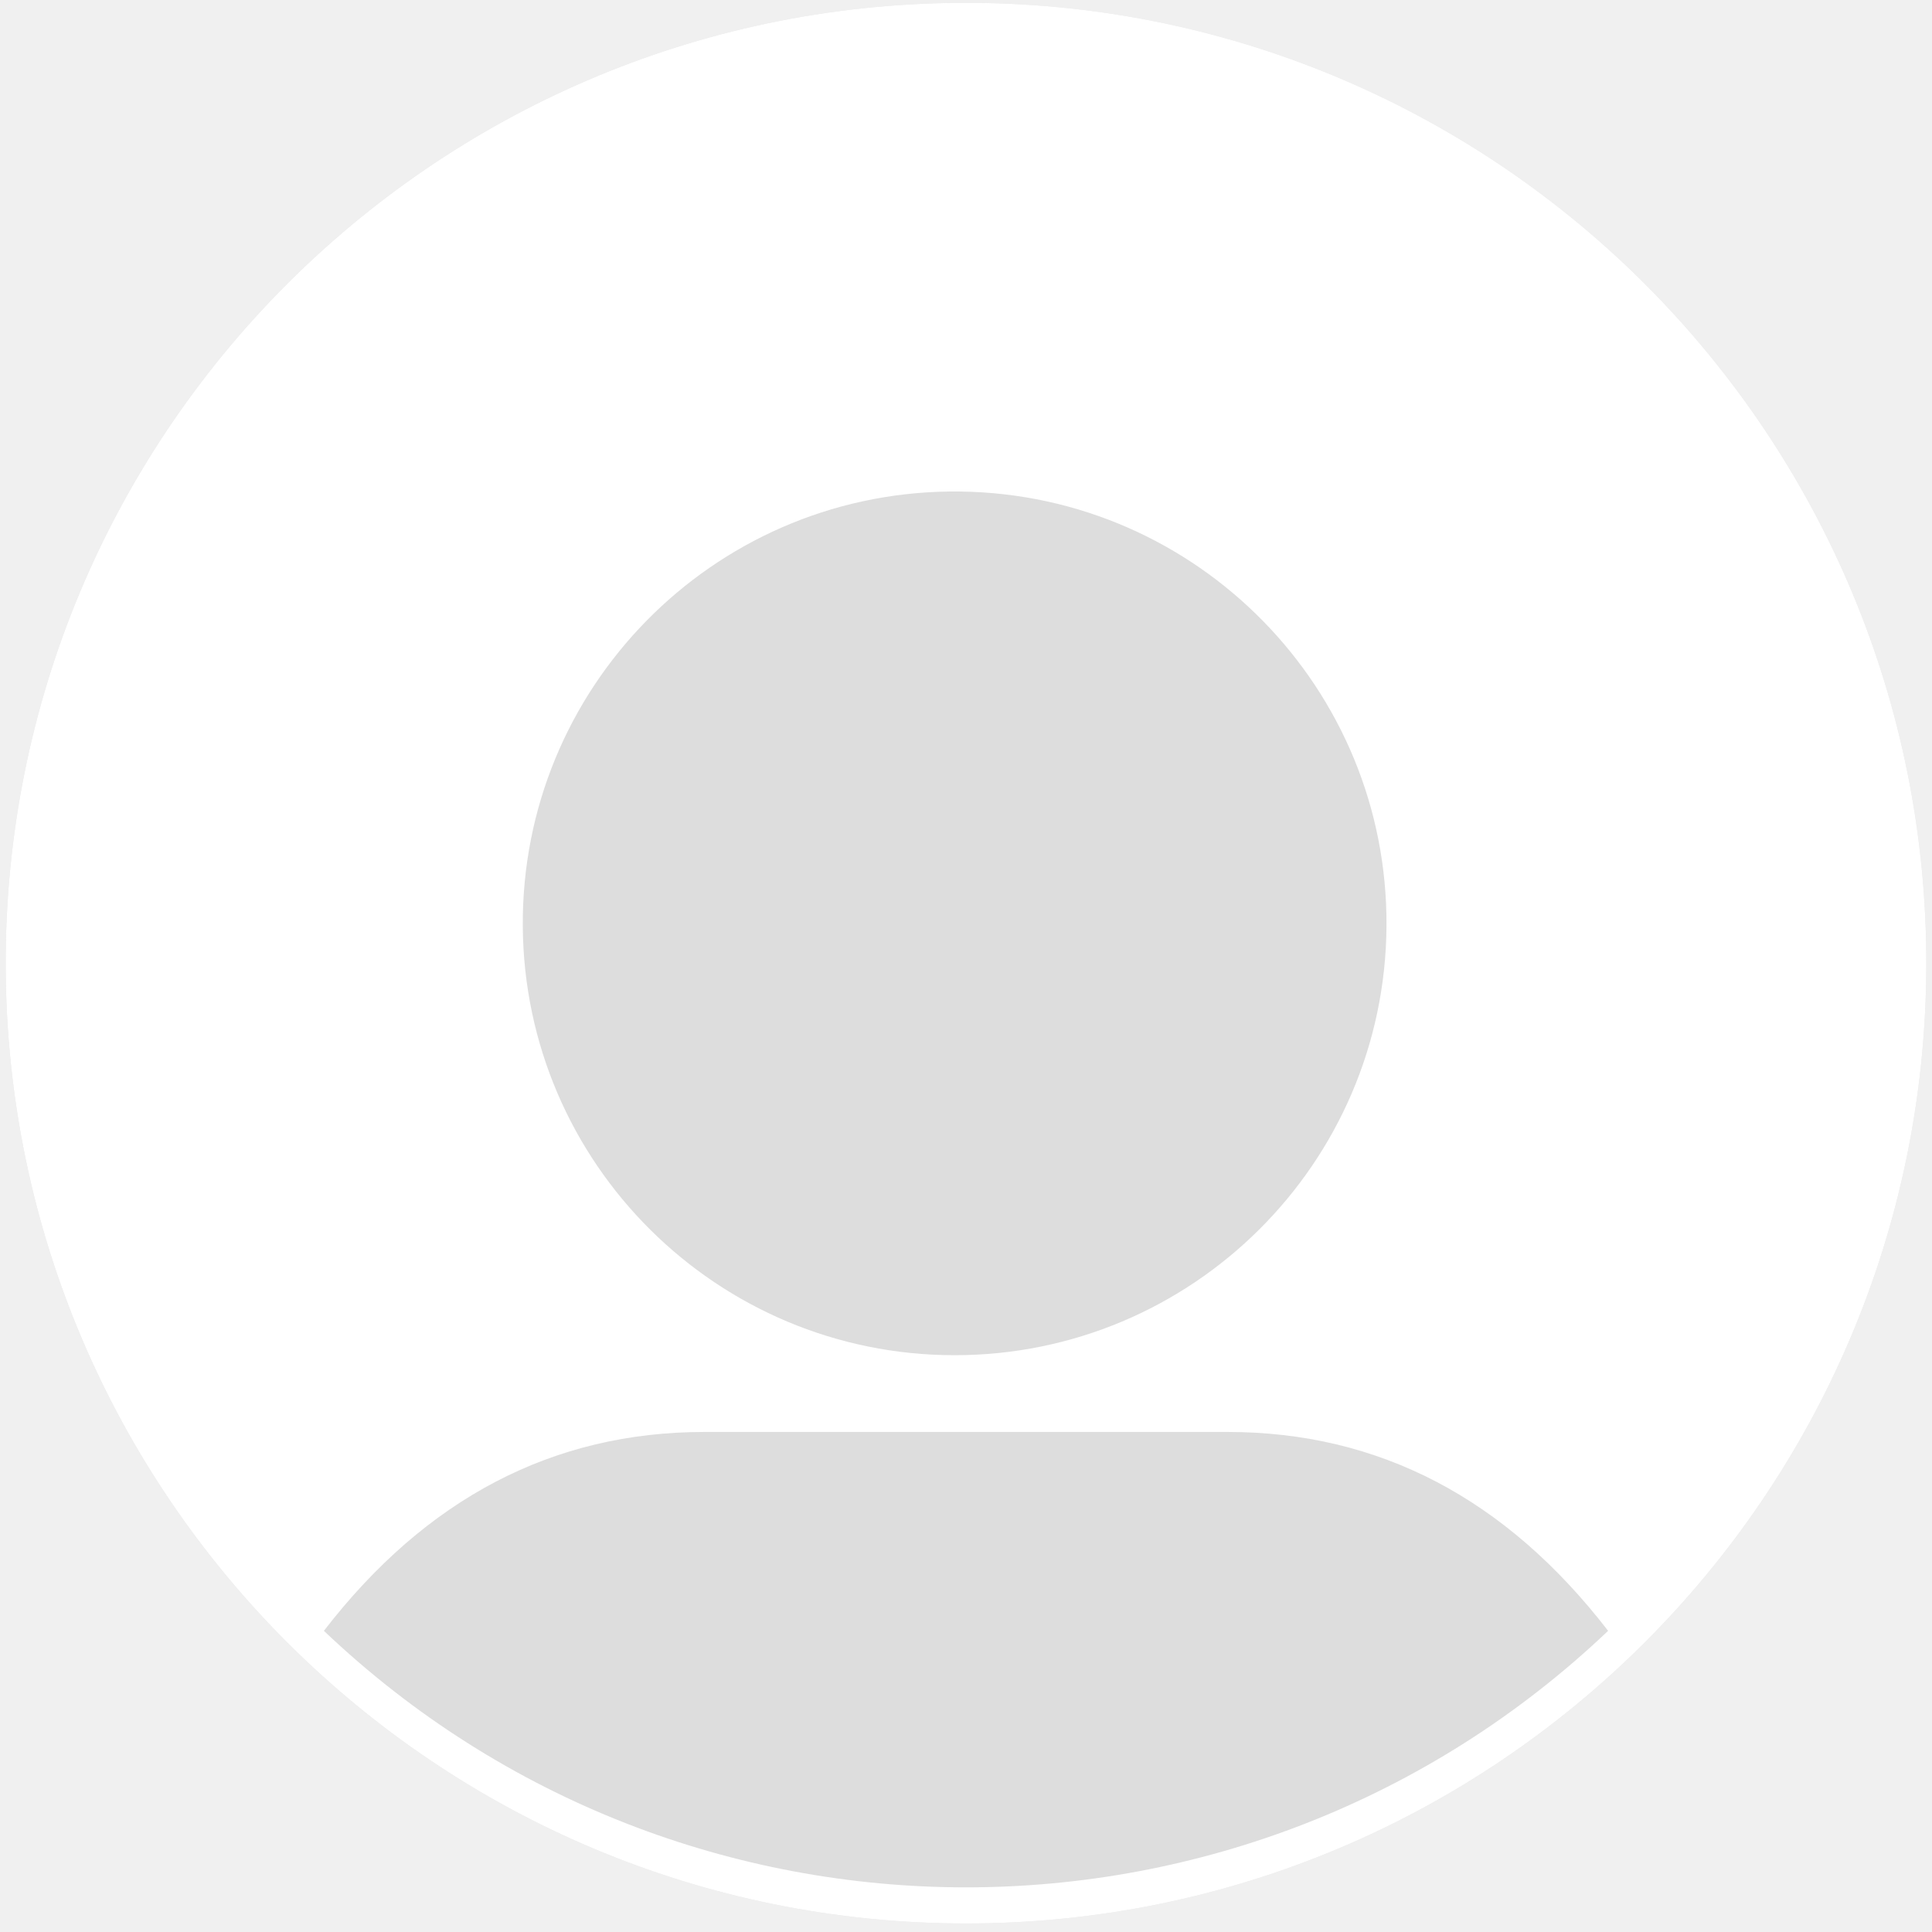
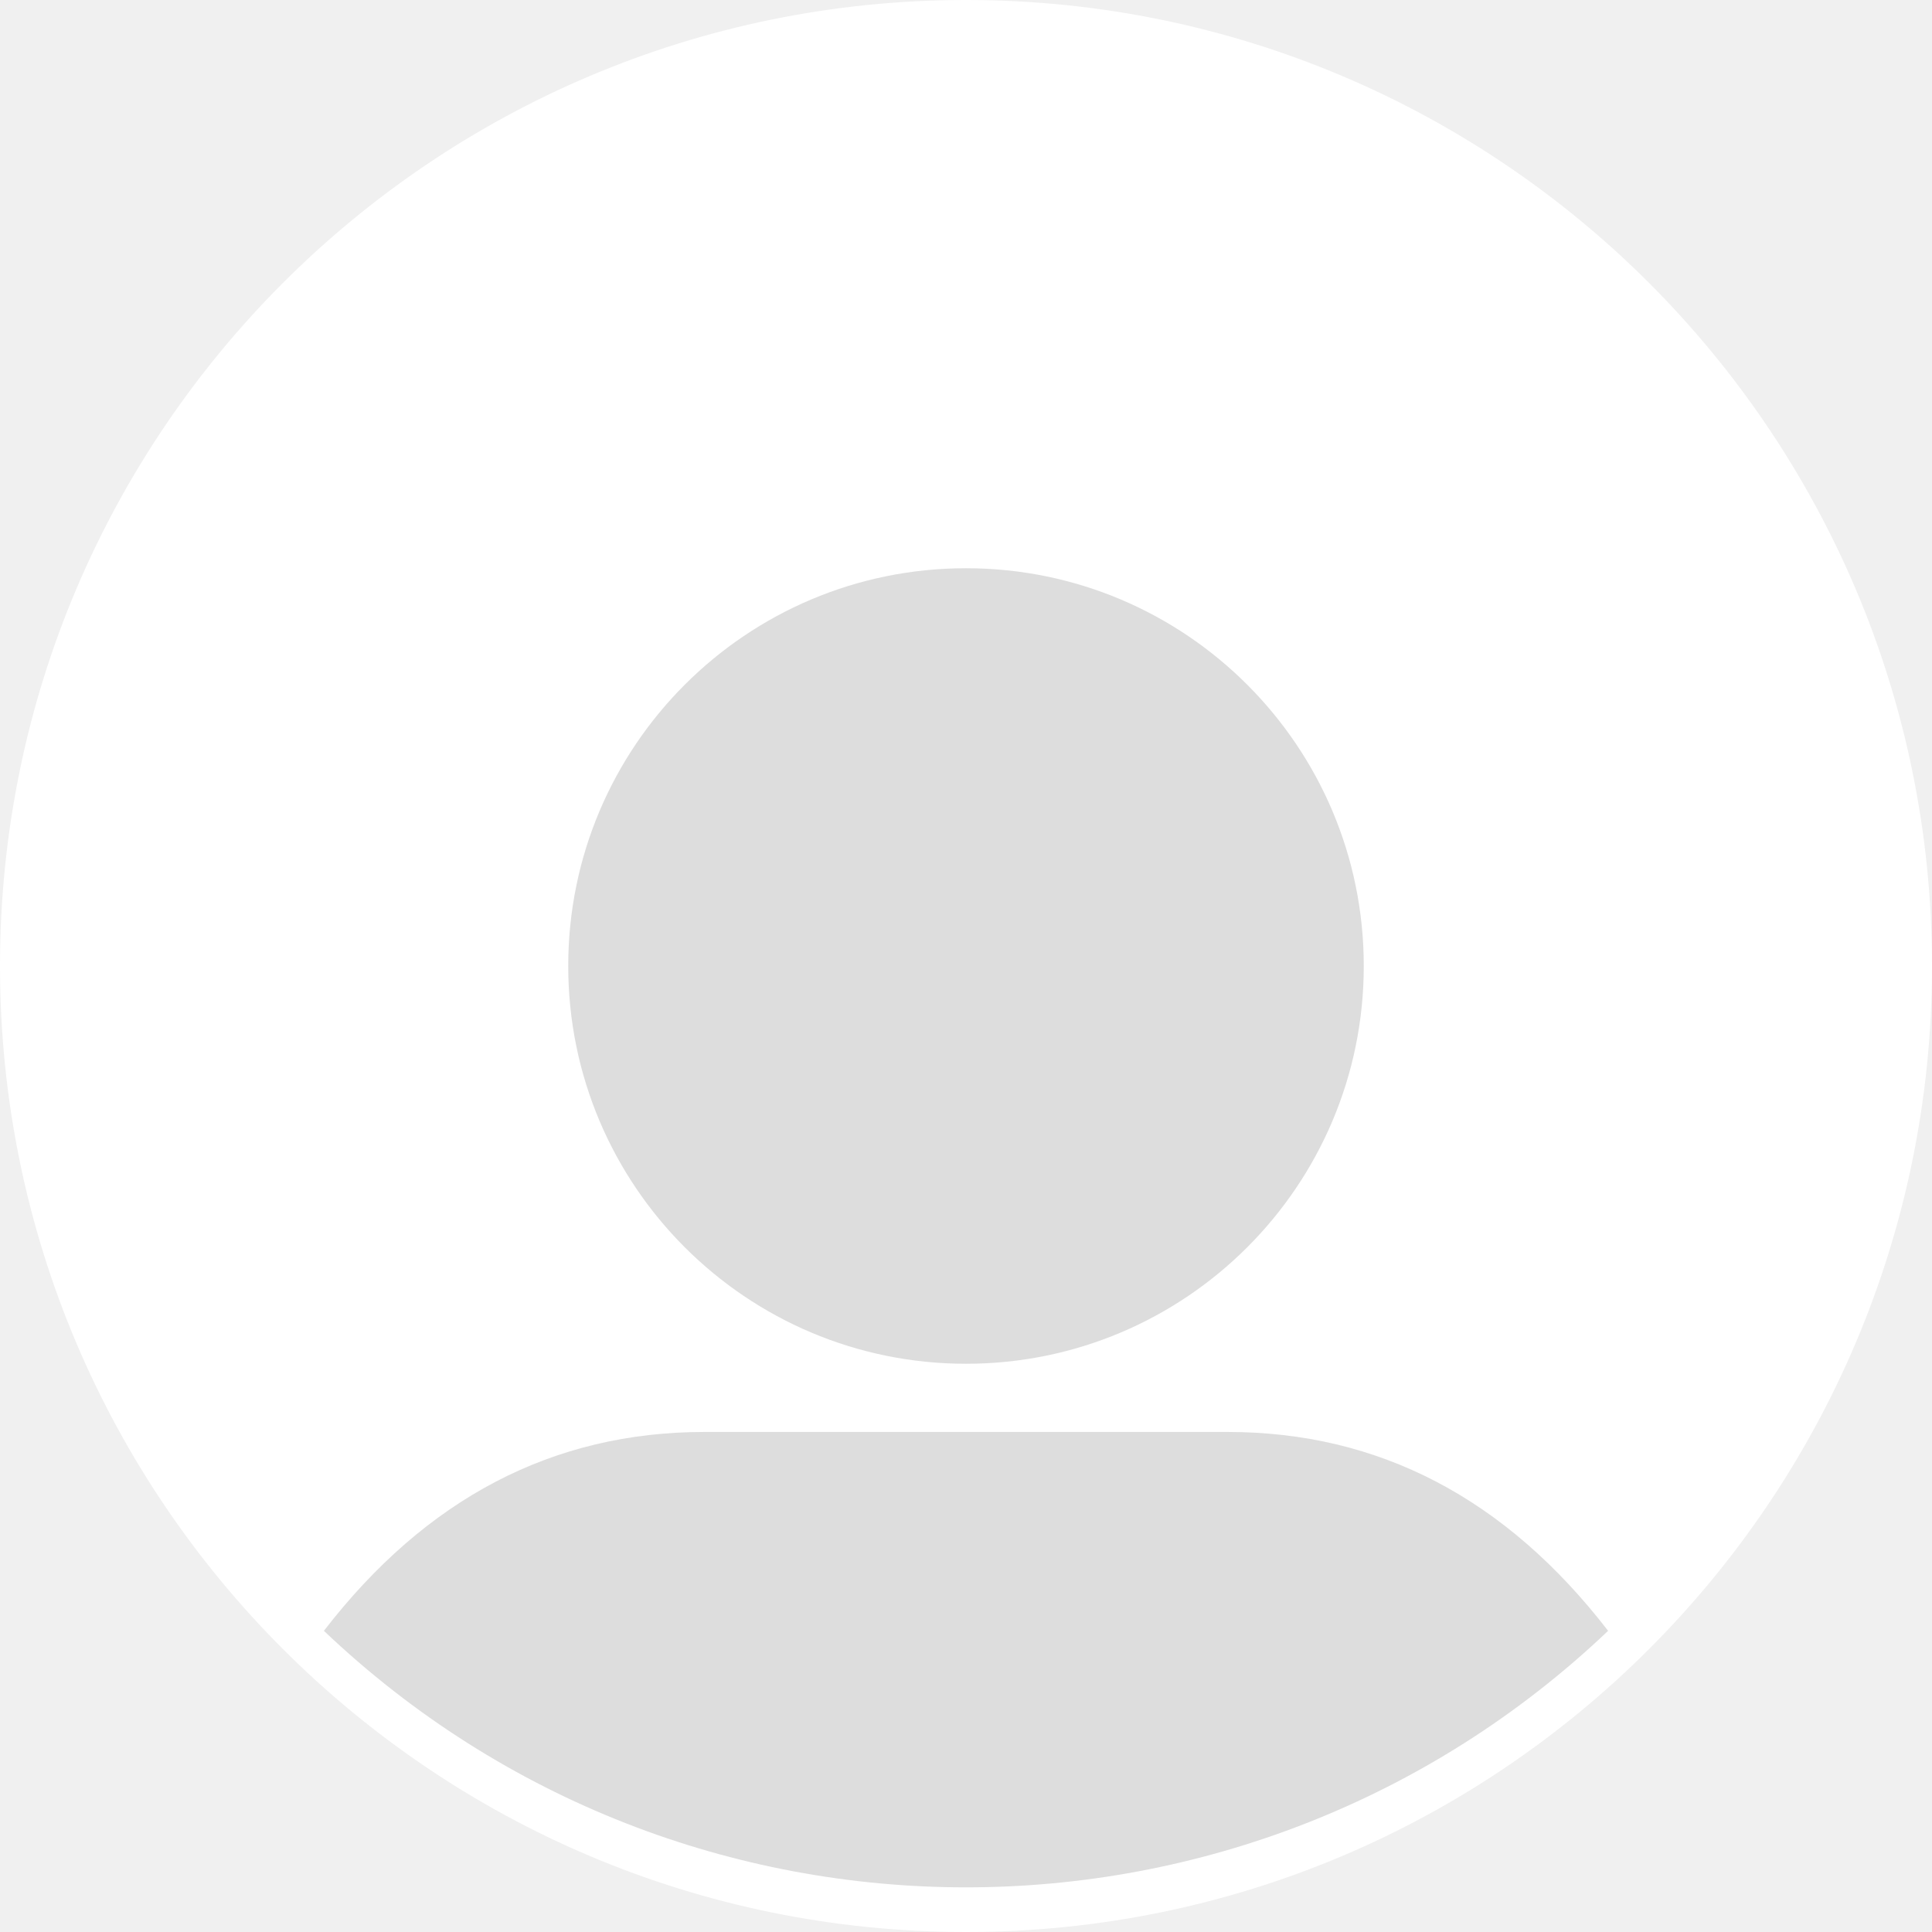
<svg xmlns="http://www.w3.org/2000/svg" width="340" height="340">
-   <path fill="#DDD" d="m169,.5a169,169 0 1,0 2,0z" />
-   <path fill="white" fill-rule="evenodd" d="m169,.5a169,169 0 1,0 2,0zm0,86a76,76 0 1,1-2,0zM57,287q27-35 67-35h92q40,0 67,35a164,164 0 0,1-226,0" />
+   <circle cx="170" cy="170" r="170" fill="white" />
+   <path fill="#DDD" d="M 57 287 q 27 -35, 67 -35 h 92 q 40 0,67 35 a 164 164, 0, 0, 1, -226 0" />
+   <circle fill="#DDD" cx="170" cy="170" r="70" />
</svg>
